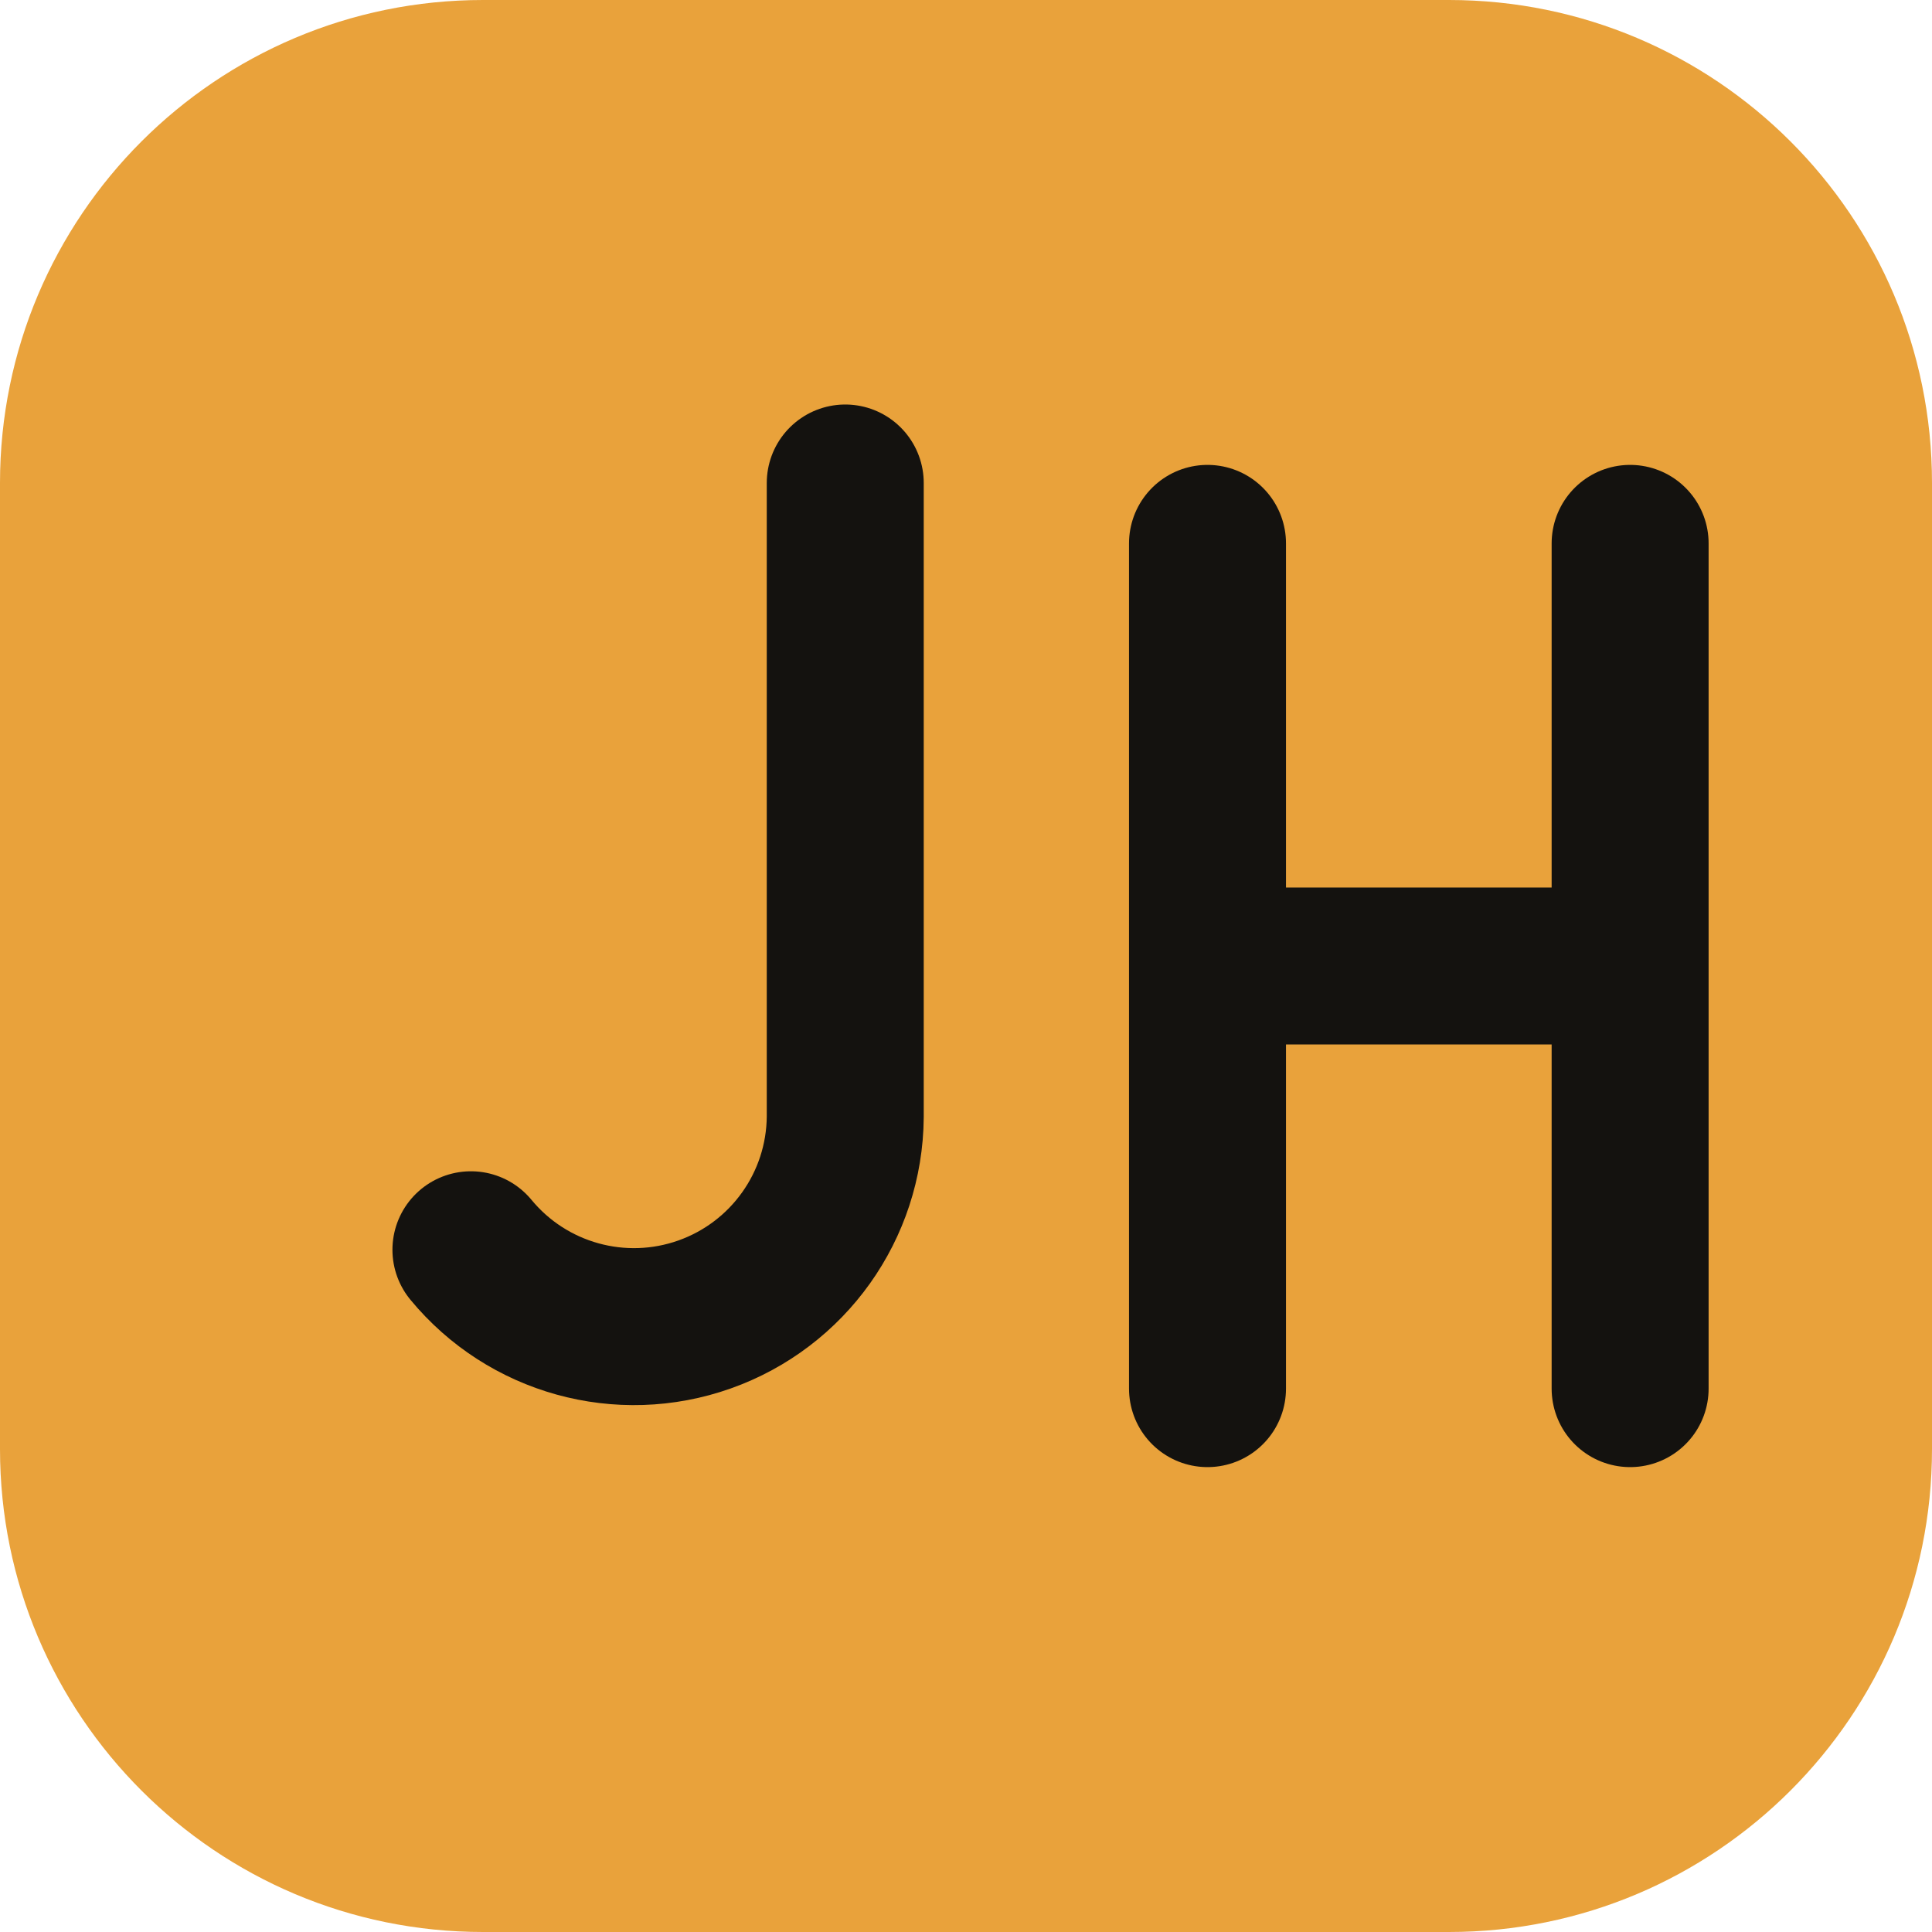
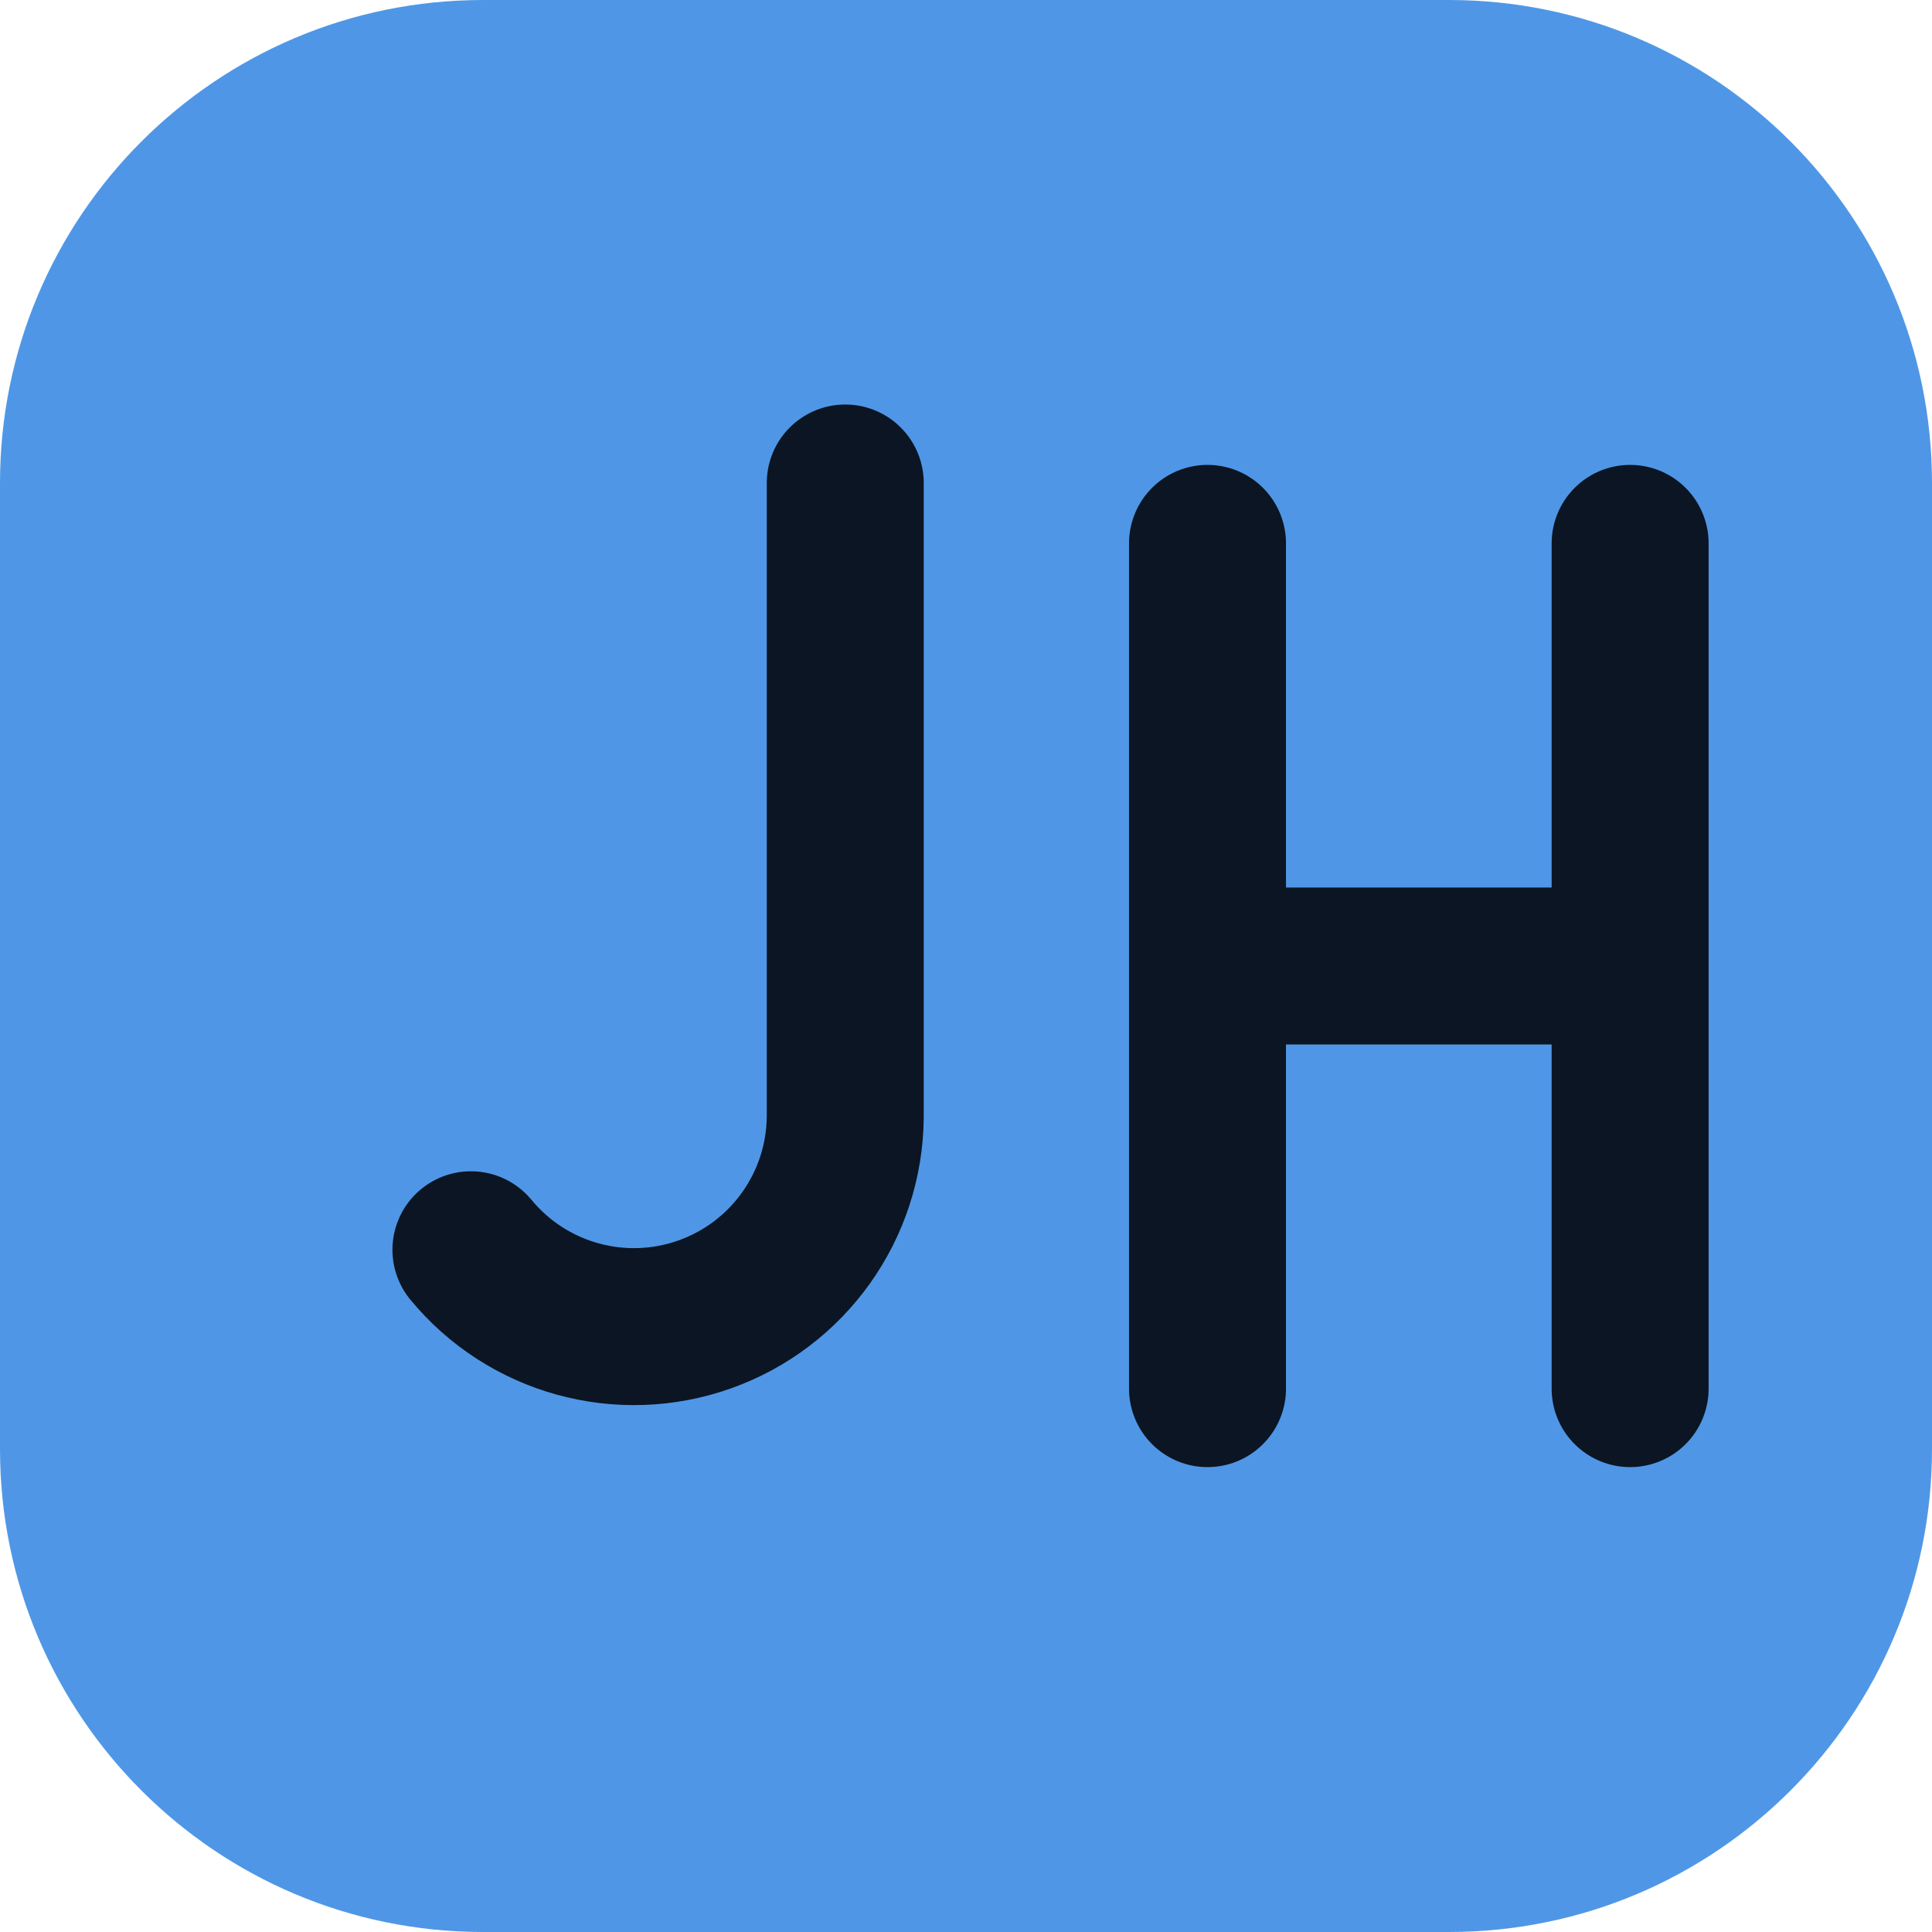
<svg xmlns="http://www.w3.org/2000/svg" viewBox="0 0 32 32">
-   <rect width="32" height="32" rx="8" fill="#e9a23b" />
-   <path d="M14 8v10.5a3.5 3.5 0 0 1-6.2 2.2" stroke="#14120f" stroke-width="2.6" stroke-linecap="round" fill="none" />
-   <path d="M20 9v14M20 16h7M27 9v14" stroke="#14120f" stroke-width="2.6" stroke-linecap="round" fill="none" />
+   <rect width="32" height="32" rx="8" fill="#4f97e6" />
+   <path d="M14 8v10.5a3.5 3.5 0 0 1-6.2 2.2" stroke="#0c1523" stroke-width="2.6" stroke-linecap="round" fill="none" />
+   <path d="M20 9v14M20 16h7M27 9v14" stroke="#0c1523" stroke-width="2.6" stroke-linecap="round" fill="none" />
</svg>
